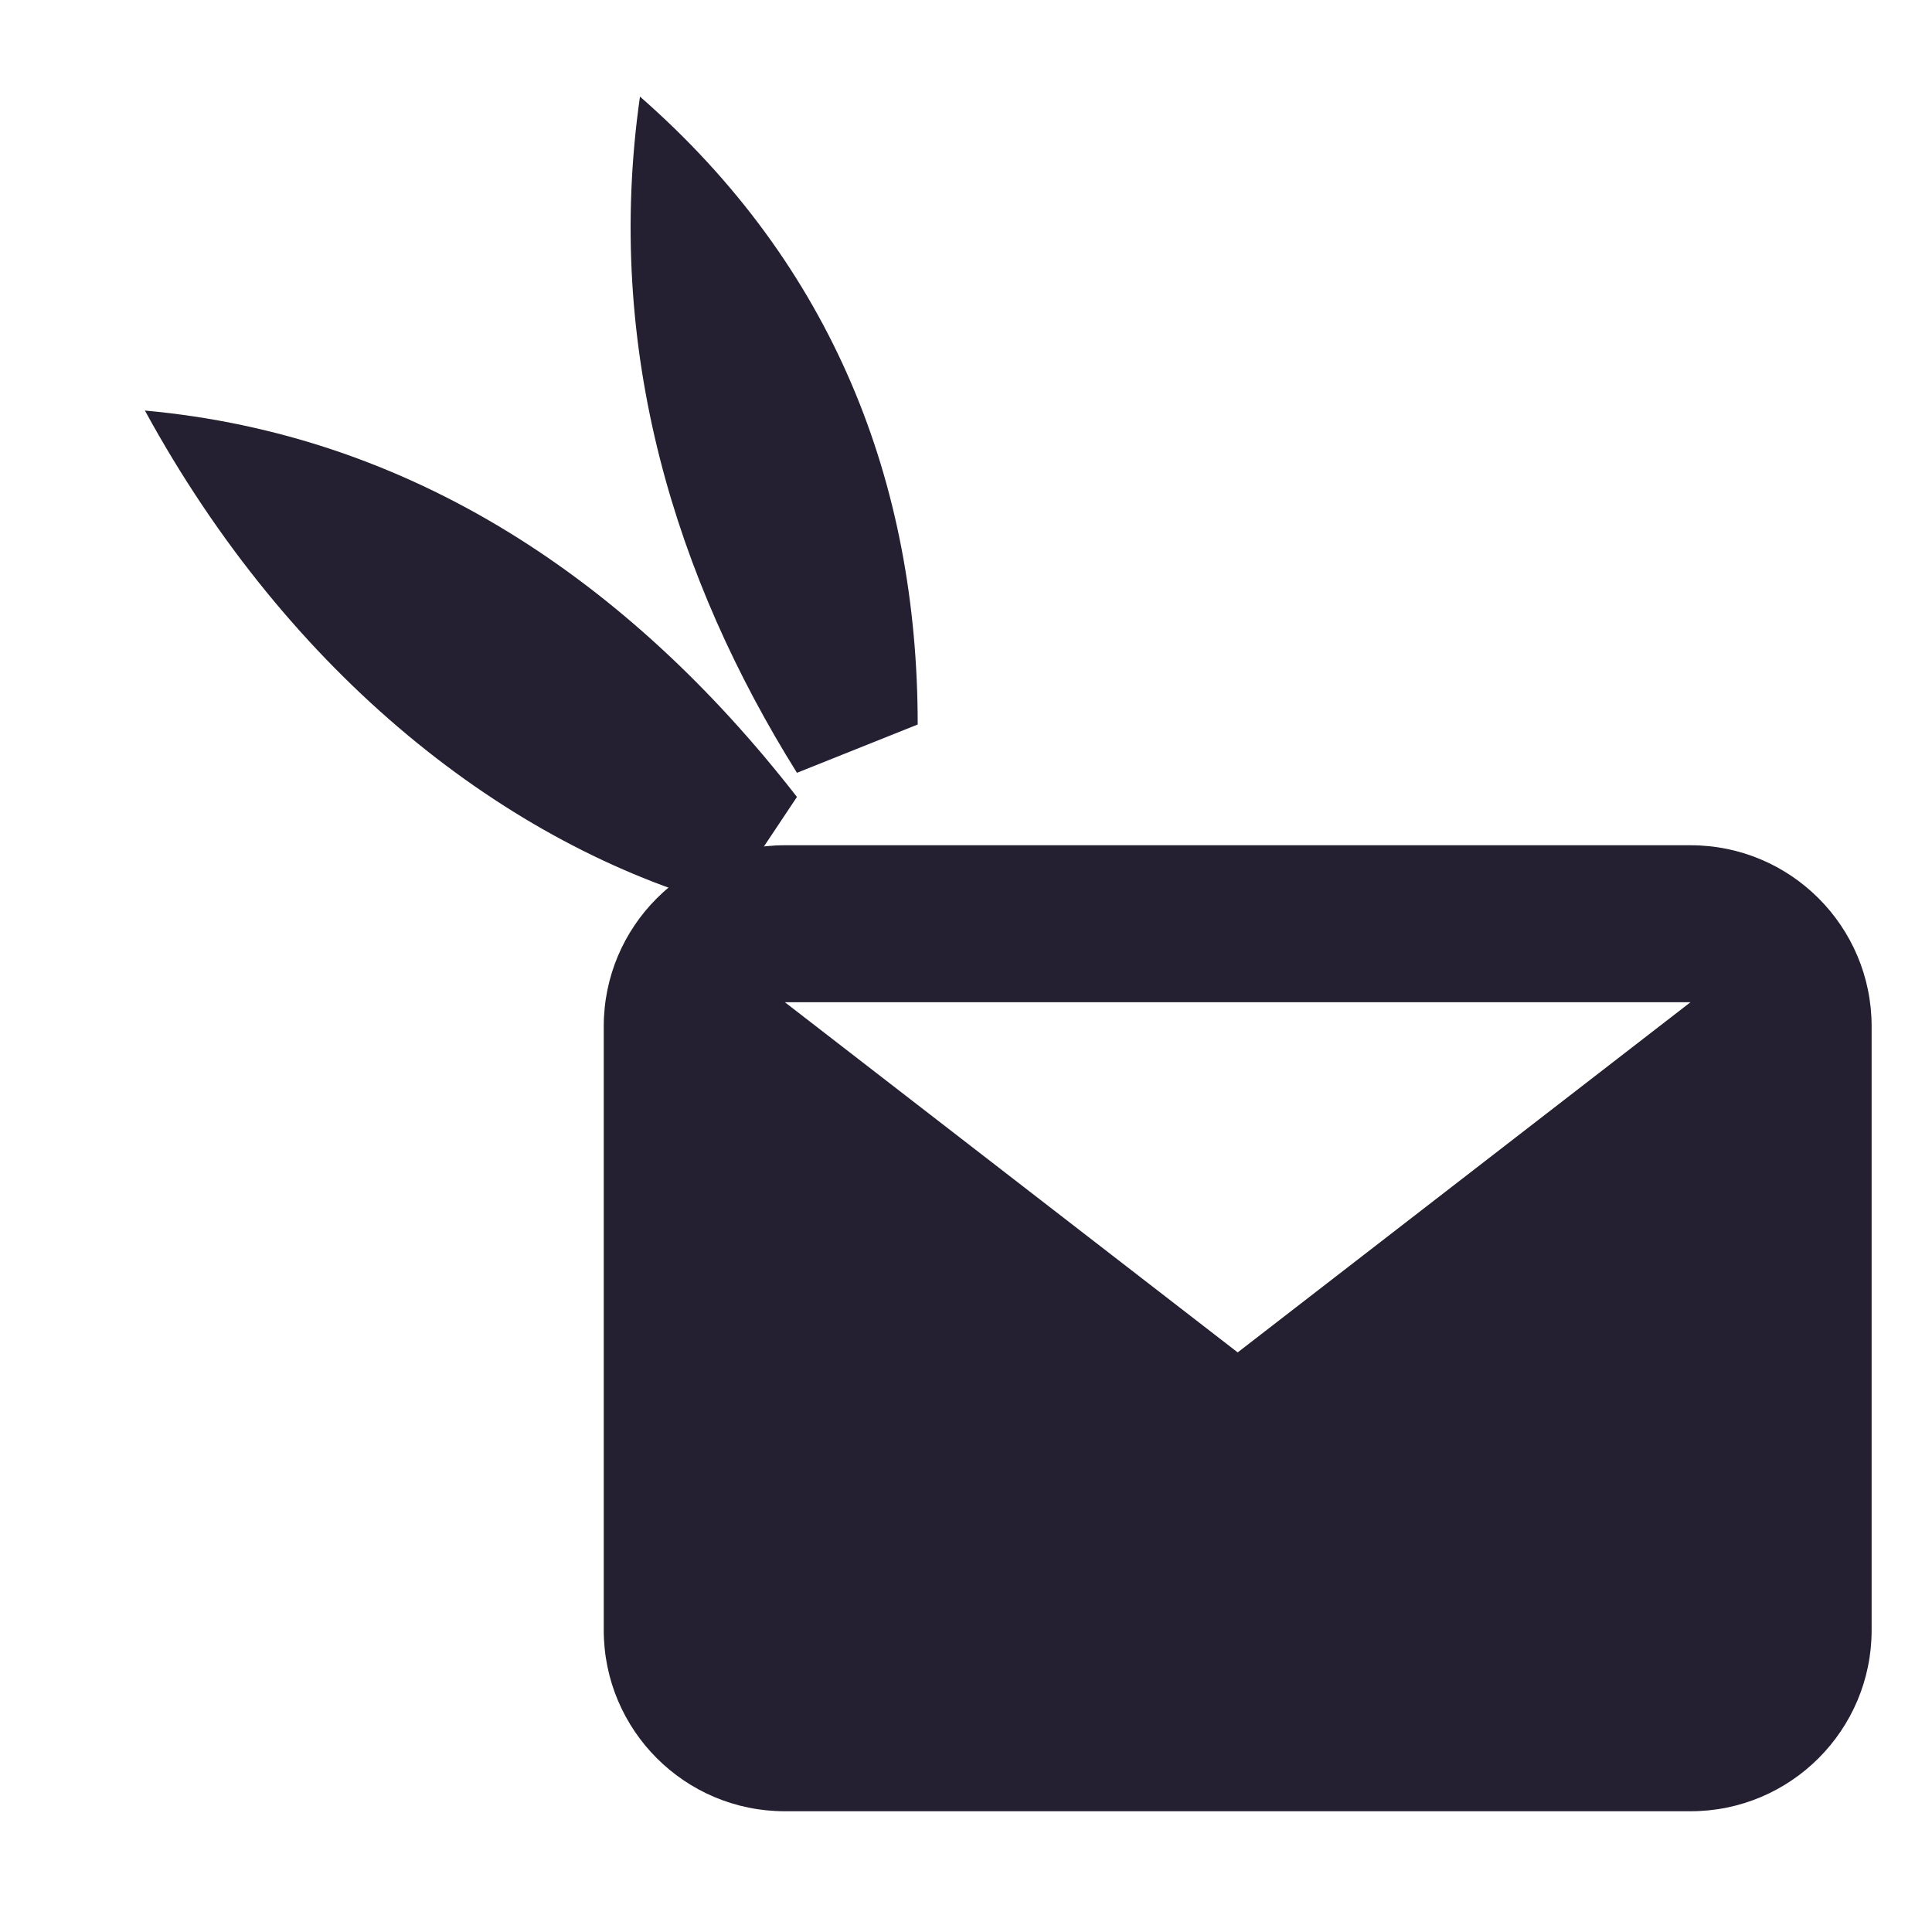
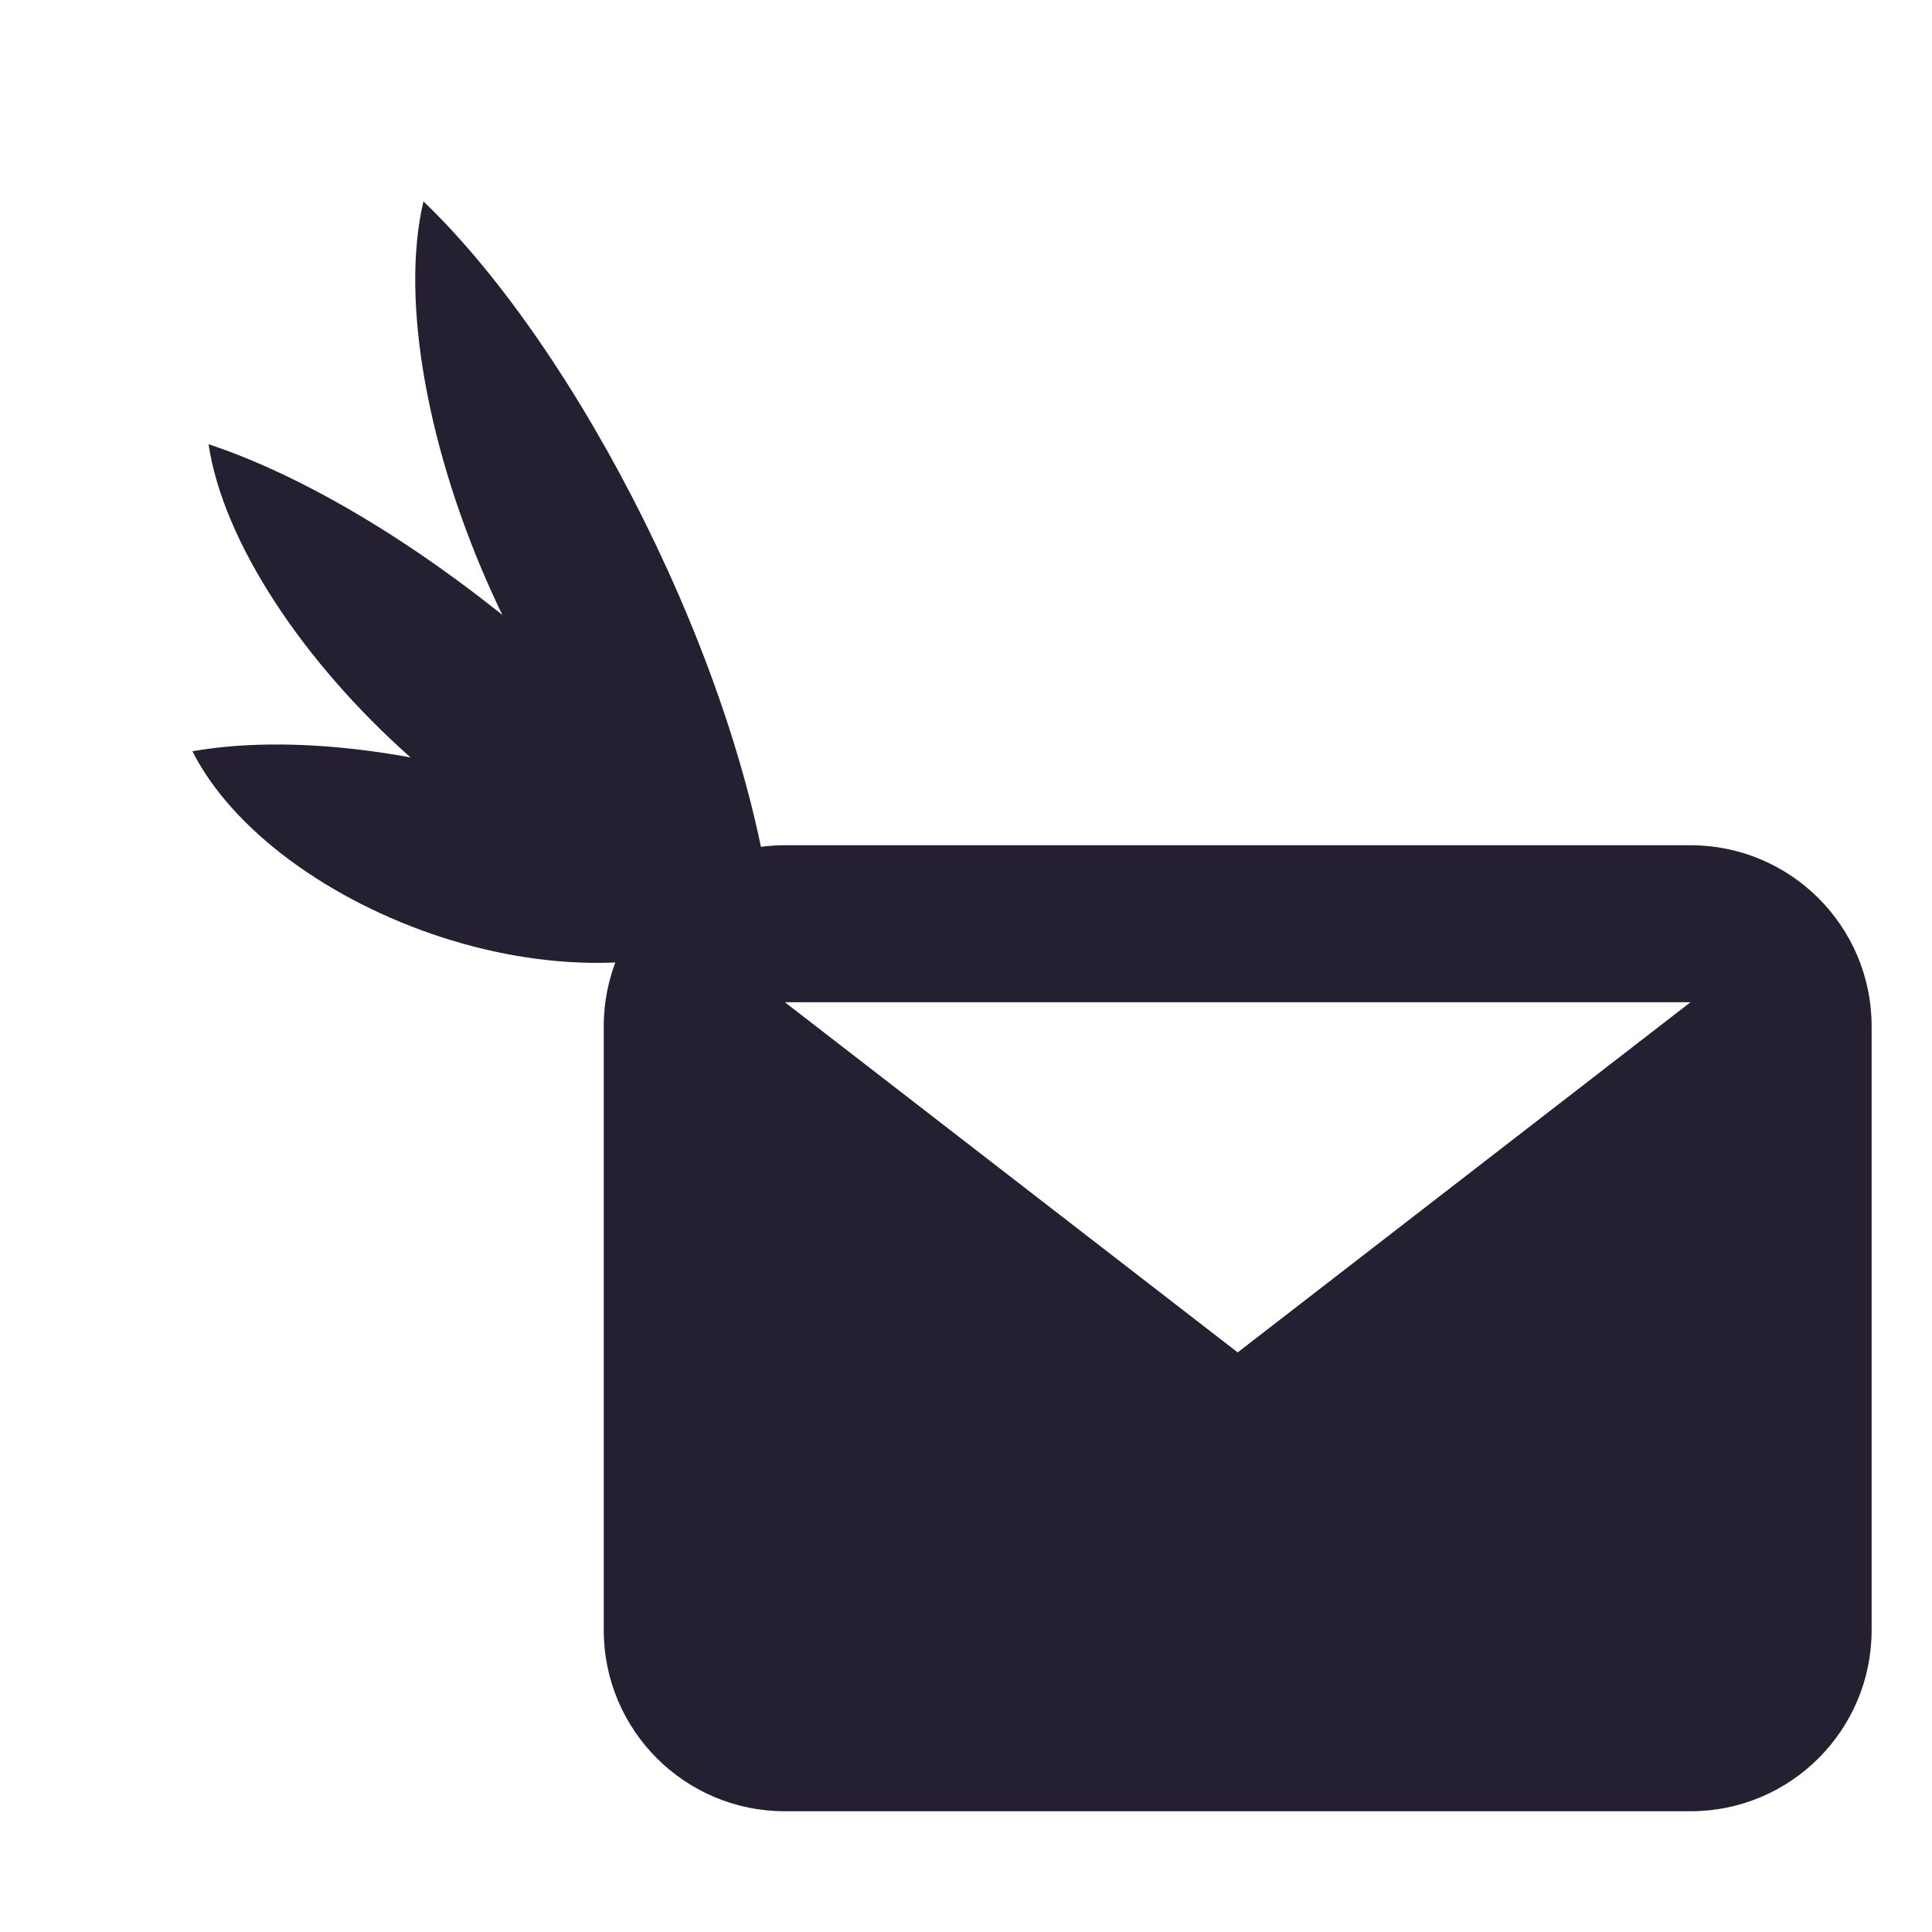
<svg xmlns="http://www.w3.org/2000/svg" width="16" height="16" viewBox="0 0 16 16">
  <g fill="#241f31">
    <path d="M6.5 7H14a1.5 1.5 0 0 1 1.5 1.5v5A1.5 1.5 0 0 1 14 15H6.5A1.5 1.5 0 0 1 5 13.5v-5A1.5 1.5 0 0 1 6.5 7Zm0 1.3 3.75 2.9 3.75-2.9Z" fill-rule="evenodd" />
-     <path d="M6 7.5C4.2 7 2.4 5.6 1.2 3.4 3.4 3.6 5.2 4.8 6.6 6.6Z" />
-     <path d="M6.6 6.4C5.6 4.8 5 2.9 5.3 0.8 6.9 2.2 7.6 4 7.6 6Z" />
+     <path transform="translate(6.4 7.6) rotate(196)" d="M0 0C1.25 -1.35 4 -1.08 5 0C3.75 0.61 1.5 0.68 0 0Z" />
+     <path transform="translate(6.4 7.6) rotate(220)" d="M0 0C1.52 -1.35 4.88 -1.08 6.1 0C4.57 0.61 1.83 0.68 0 0Z" />
+     <path transform="translate(6.4 7.6) rotate(244)" d="M0 0C1.65 -1.35 5.28 -1.08 6.6 0C4.95 0.61 1.98 0.68 0 0Z" />
  </g>
</svg>
